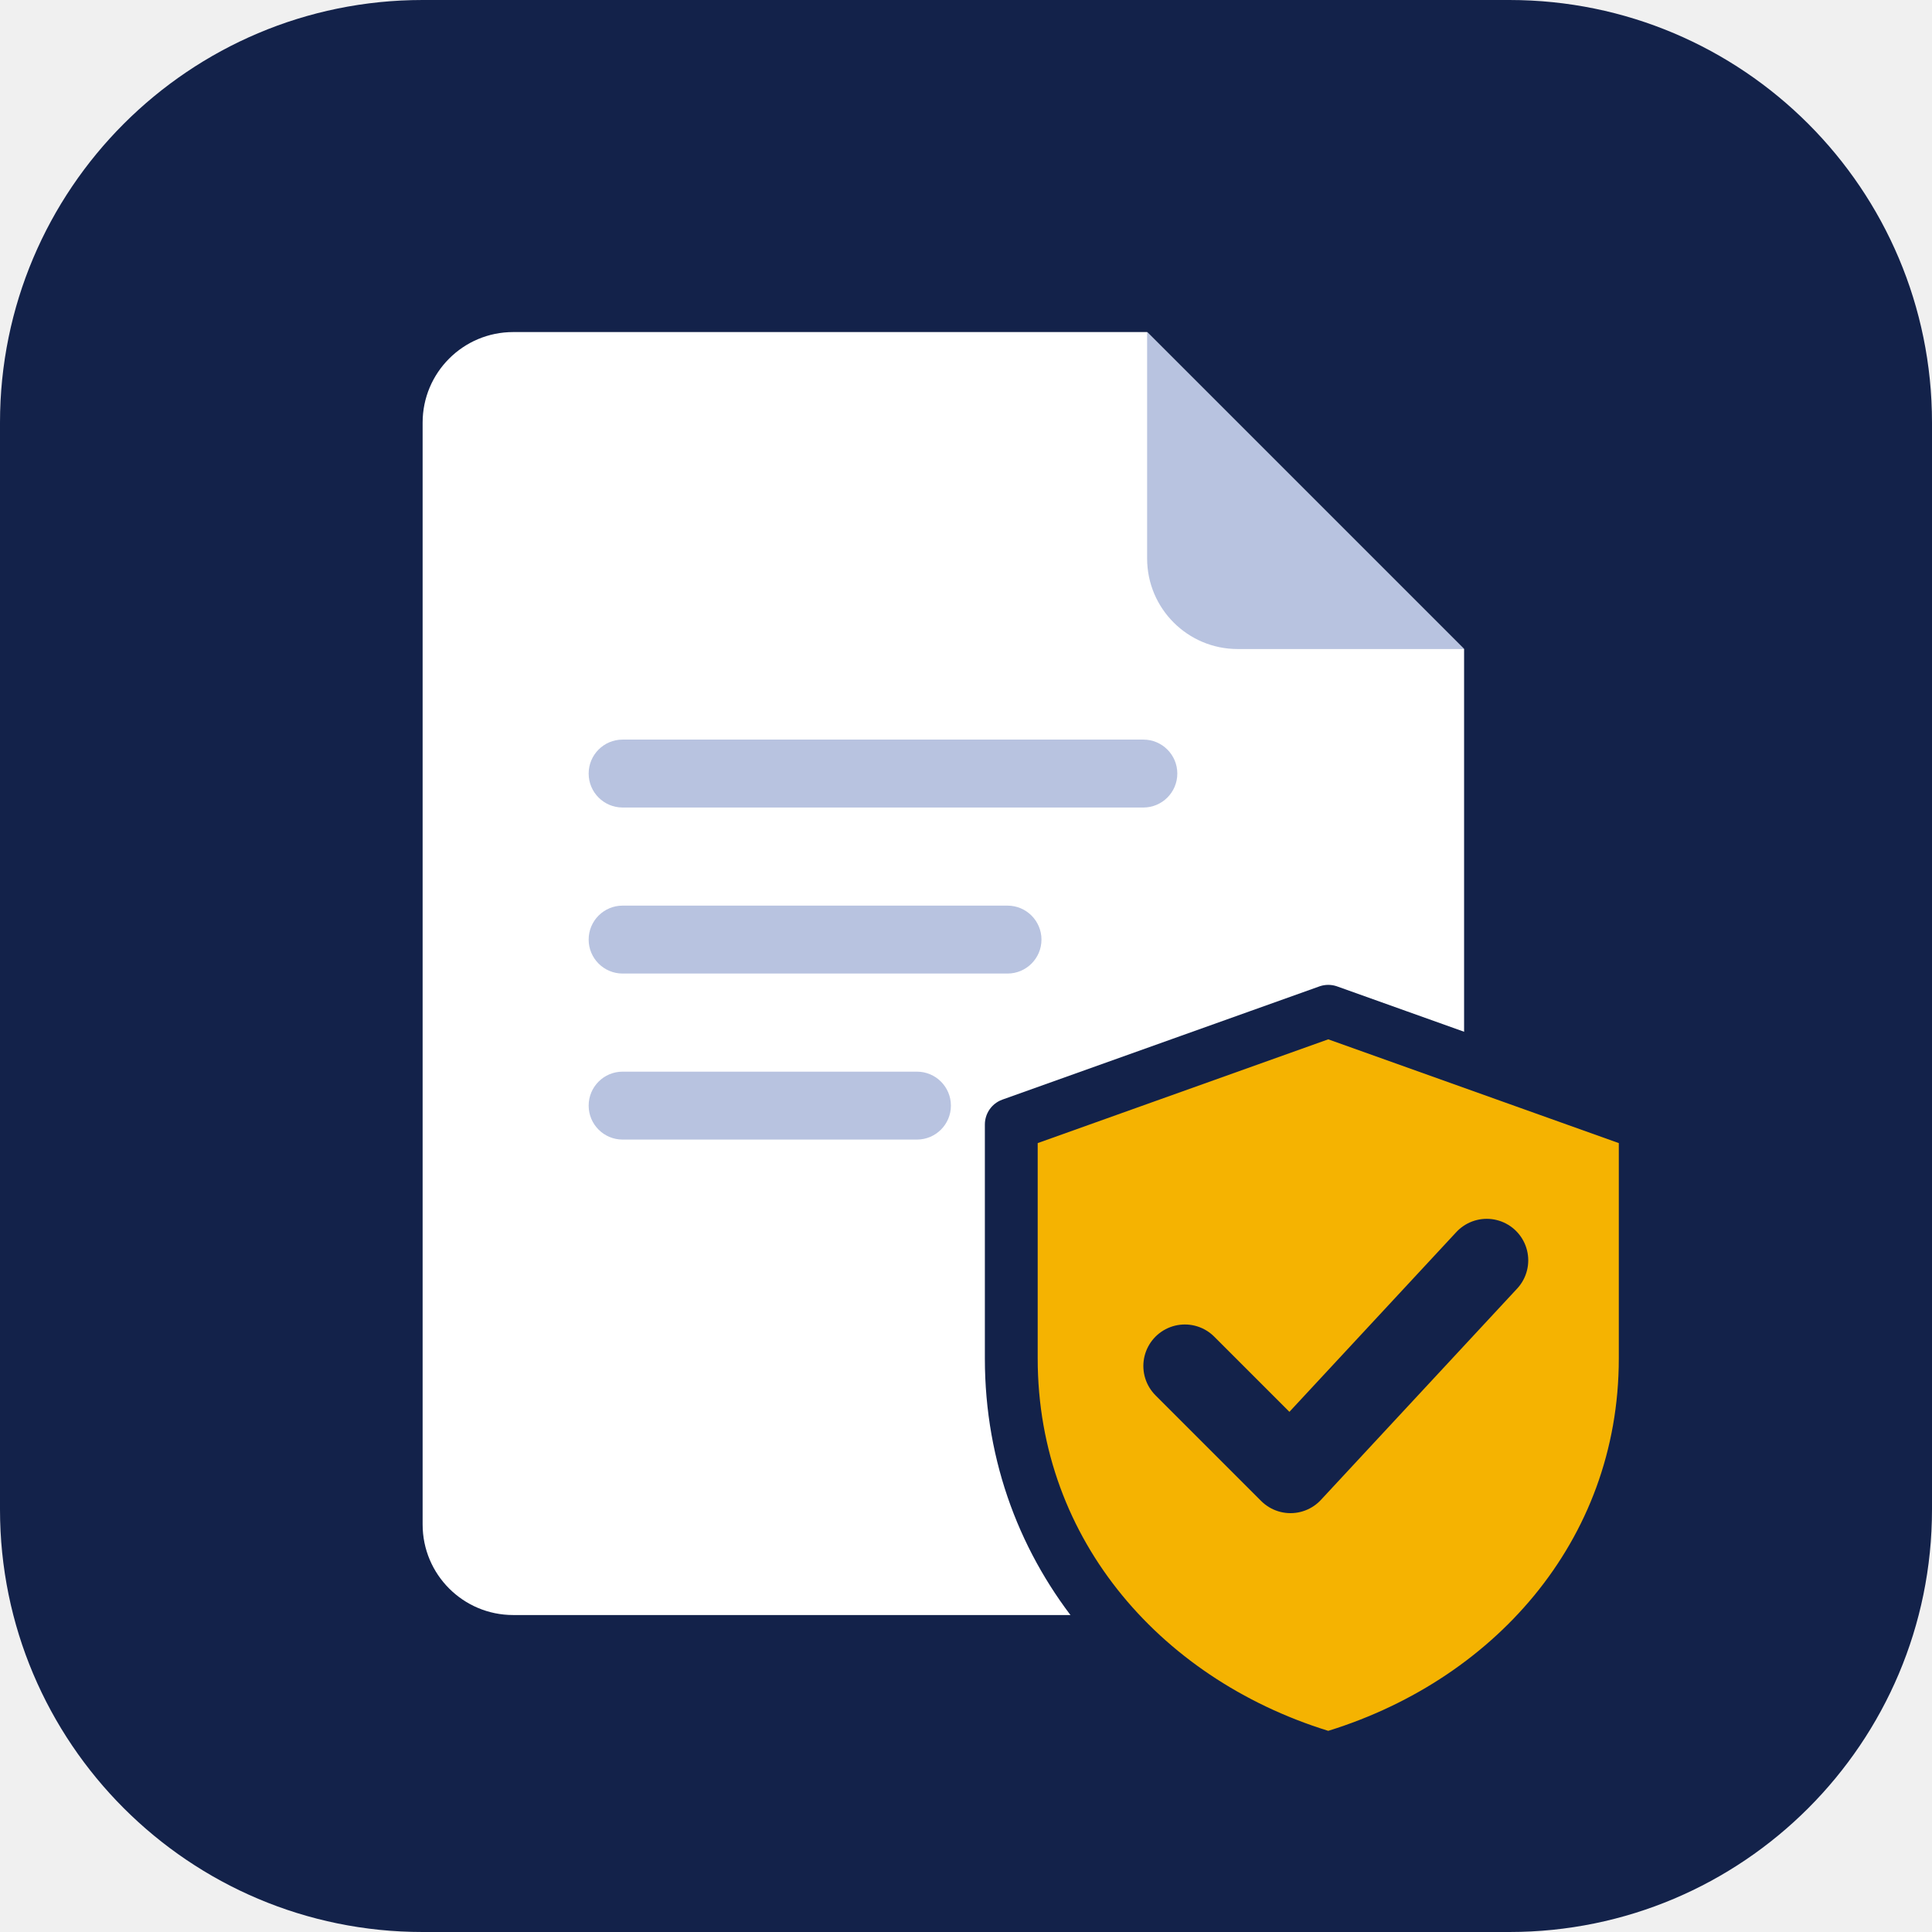
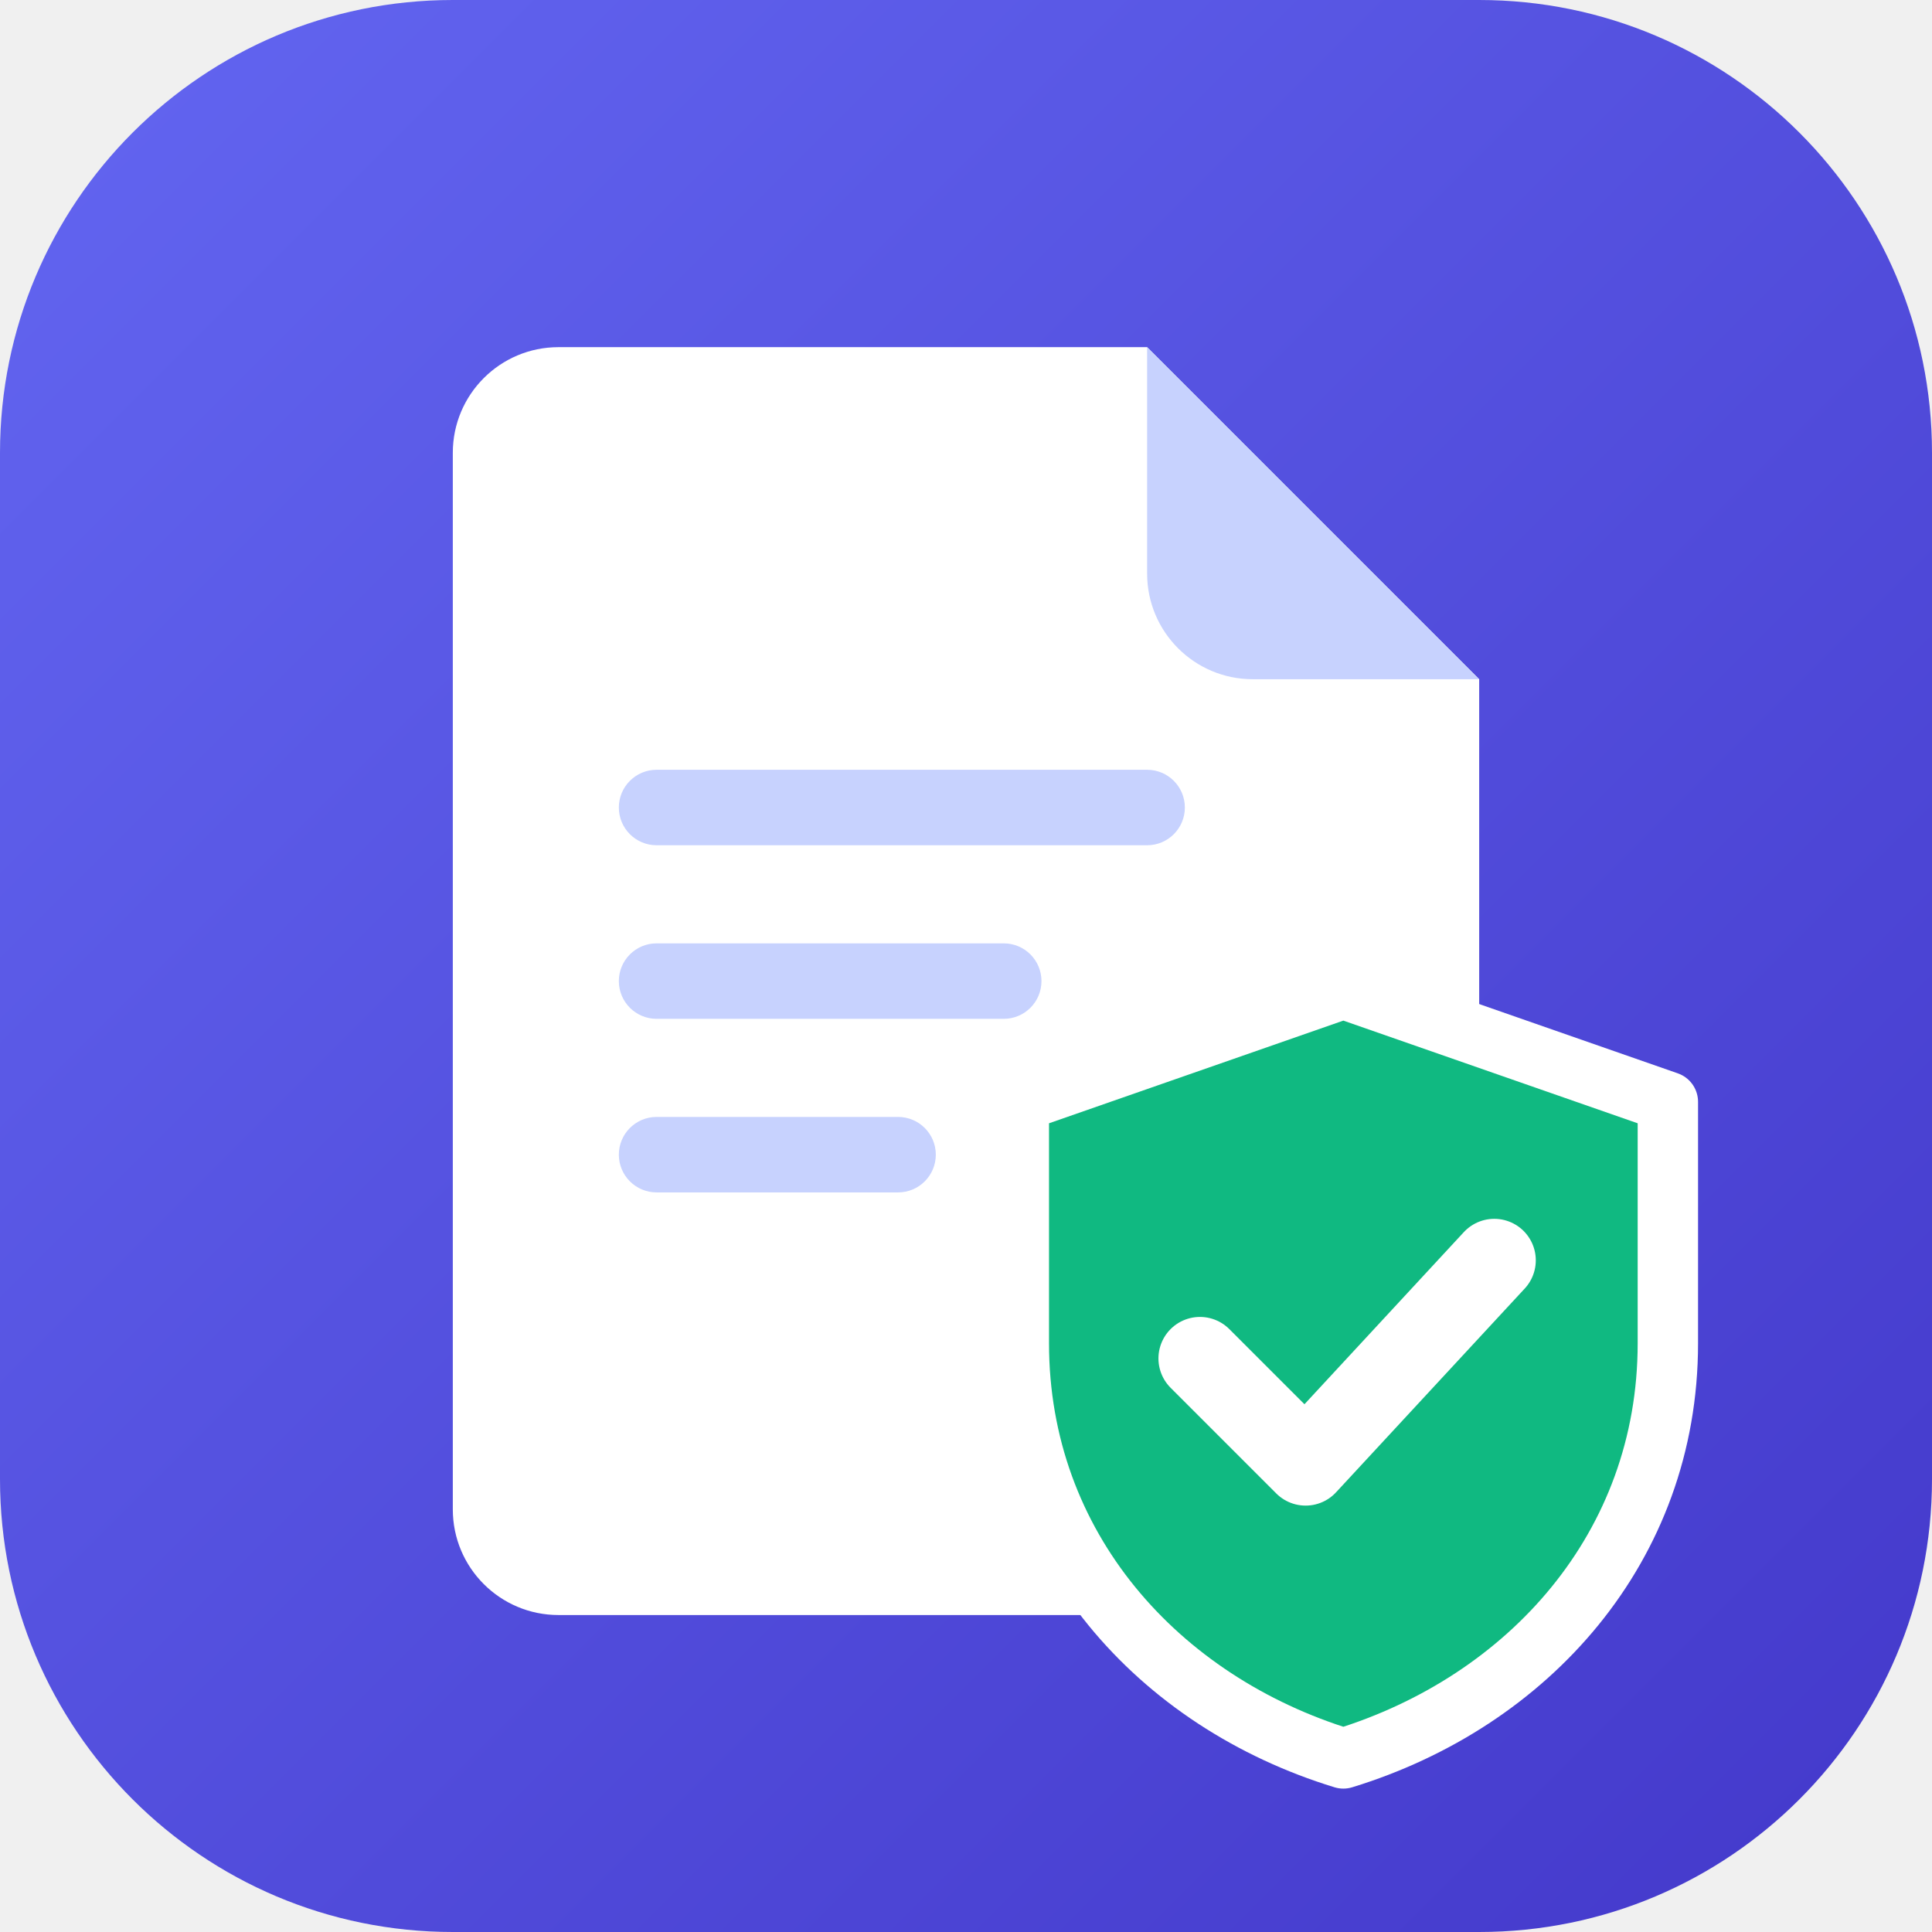
<svg xmlns="http://www.w3.org/2000/svg" viewBox="0 0 512 512">
-   <rect width="512" height="512" rx="112" fill="#13224a" />
-   <path d="M136 88h168l84 84v232a24 24 0 0 1-24 24H136a24 24 0 0 1-24-24V112a24 24 0 0 1 24-24Z" fill="#ffffff" />
-   <path d="M304 88v60a24 24 0 0 0 24 24h60Z" fill="#b8c3e0" />
-   <rect x="156" y="196" width="156" height="18" rx="9" fill="#b8c3e0" />
-   <rect x="156" y="240" width="120" height="18" rx="9" fill="#b8c3e0" />
-   <rect x="156" y="284" width="96" height="18" rx="9" fill="#b8c3e0" />
-   <path d="M352 268l84 30v62c0 52-36 92-84 106-48-14-84-54-84-106v-62Z" fill="#f5b301" stroke="#13224a" stroke-width="14" stroke-linejoin="round" />
-   <path d="m314 362 28 28 52-56" fill="none" stroke="#13224a" stroke-width="22" stroke-linecap="round" stroke-linejoin="round" />
+   <defs>
+     <linearGradient id="g" x1="0" y1="0" x2="1" y2="1">
+       <stop offset="0" stop-color="#6366f1" />
+       <stop offset="1" stop-color="#4338ca" />
+     </linearGradient>
+   </defs>
+   <rect width="512" height="512" rx="120" fill="url(#g)" />
+   <path d="M148 92h156l88 88v220a28 28 0 0 1-28 28H148a28 28 0 0 1-28-28V120a28 28 0 0 1 28-28Z" fill="#ffffff" />
+   <path d="M304 92v60a28 28 0 0 0 28 28h60Z" fill="#c7d2fe" />
+   <rect x="164" y="204" width="150" height="20" rx="10" fill="#c7d2fe" />
+   <rect x="164" y="250" width="112" height="20" rx="10" fill="#c7d2fe" />
+   <rect x="164" y="296" width="84" height="20" rx="10" fill="#c7d2fe" />
+   <path d="M356 262l86 30v64c0 54-37 95-86 110-49-15-86-56-86-110v-64Z" fill="#10b981" stroke="#ffffff" stroke-width="16" stroke-linejoin="round" />
+   <path d="m318 360 28 28 50-54" fill="none" stroke="#ffffff" stroke-width="22" stroke-linecap="round" stroke-linejoin="round" />
</svg>
